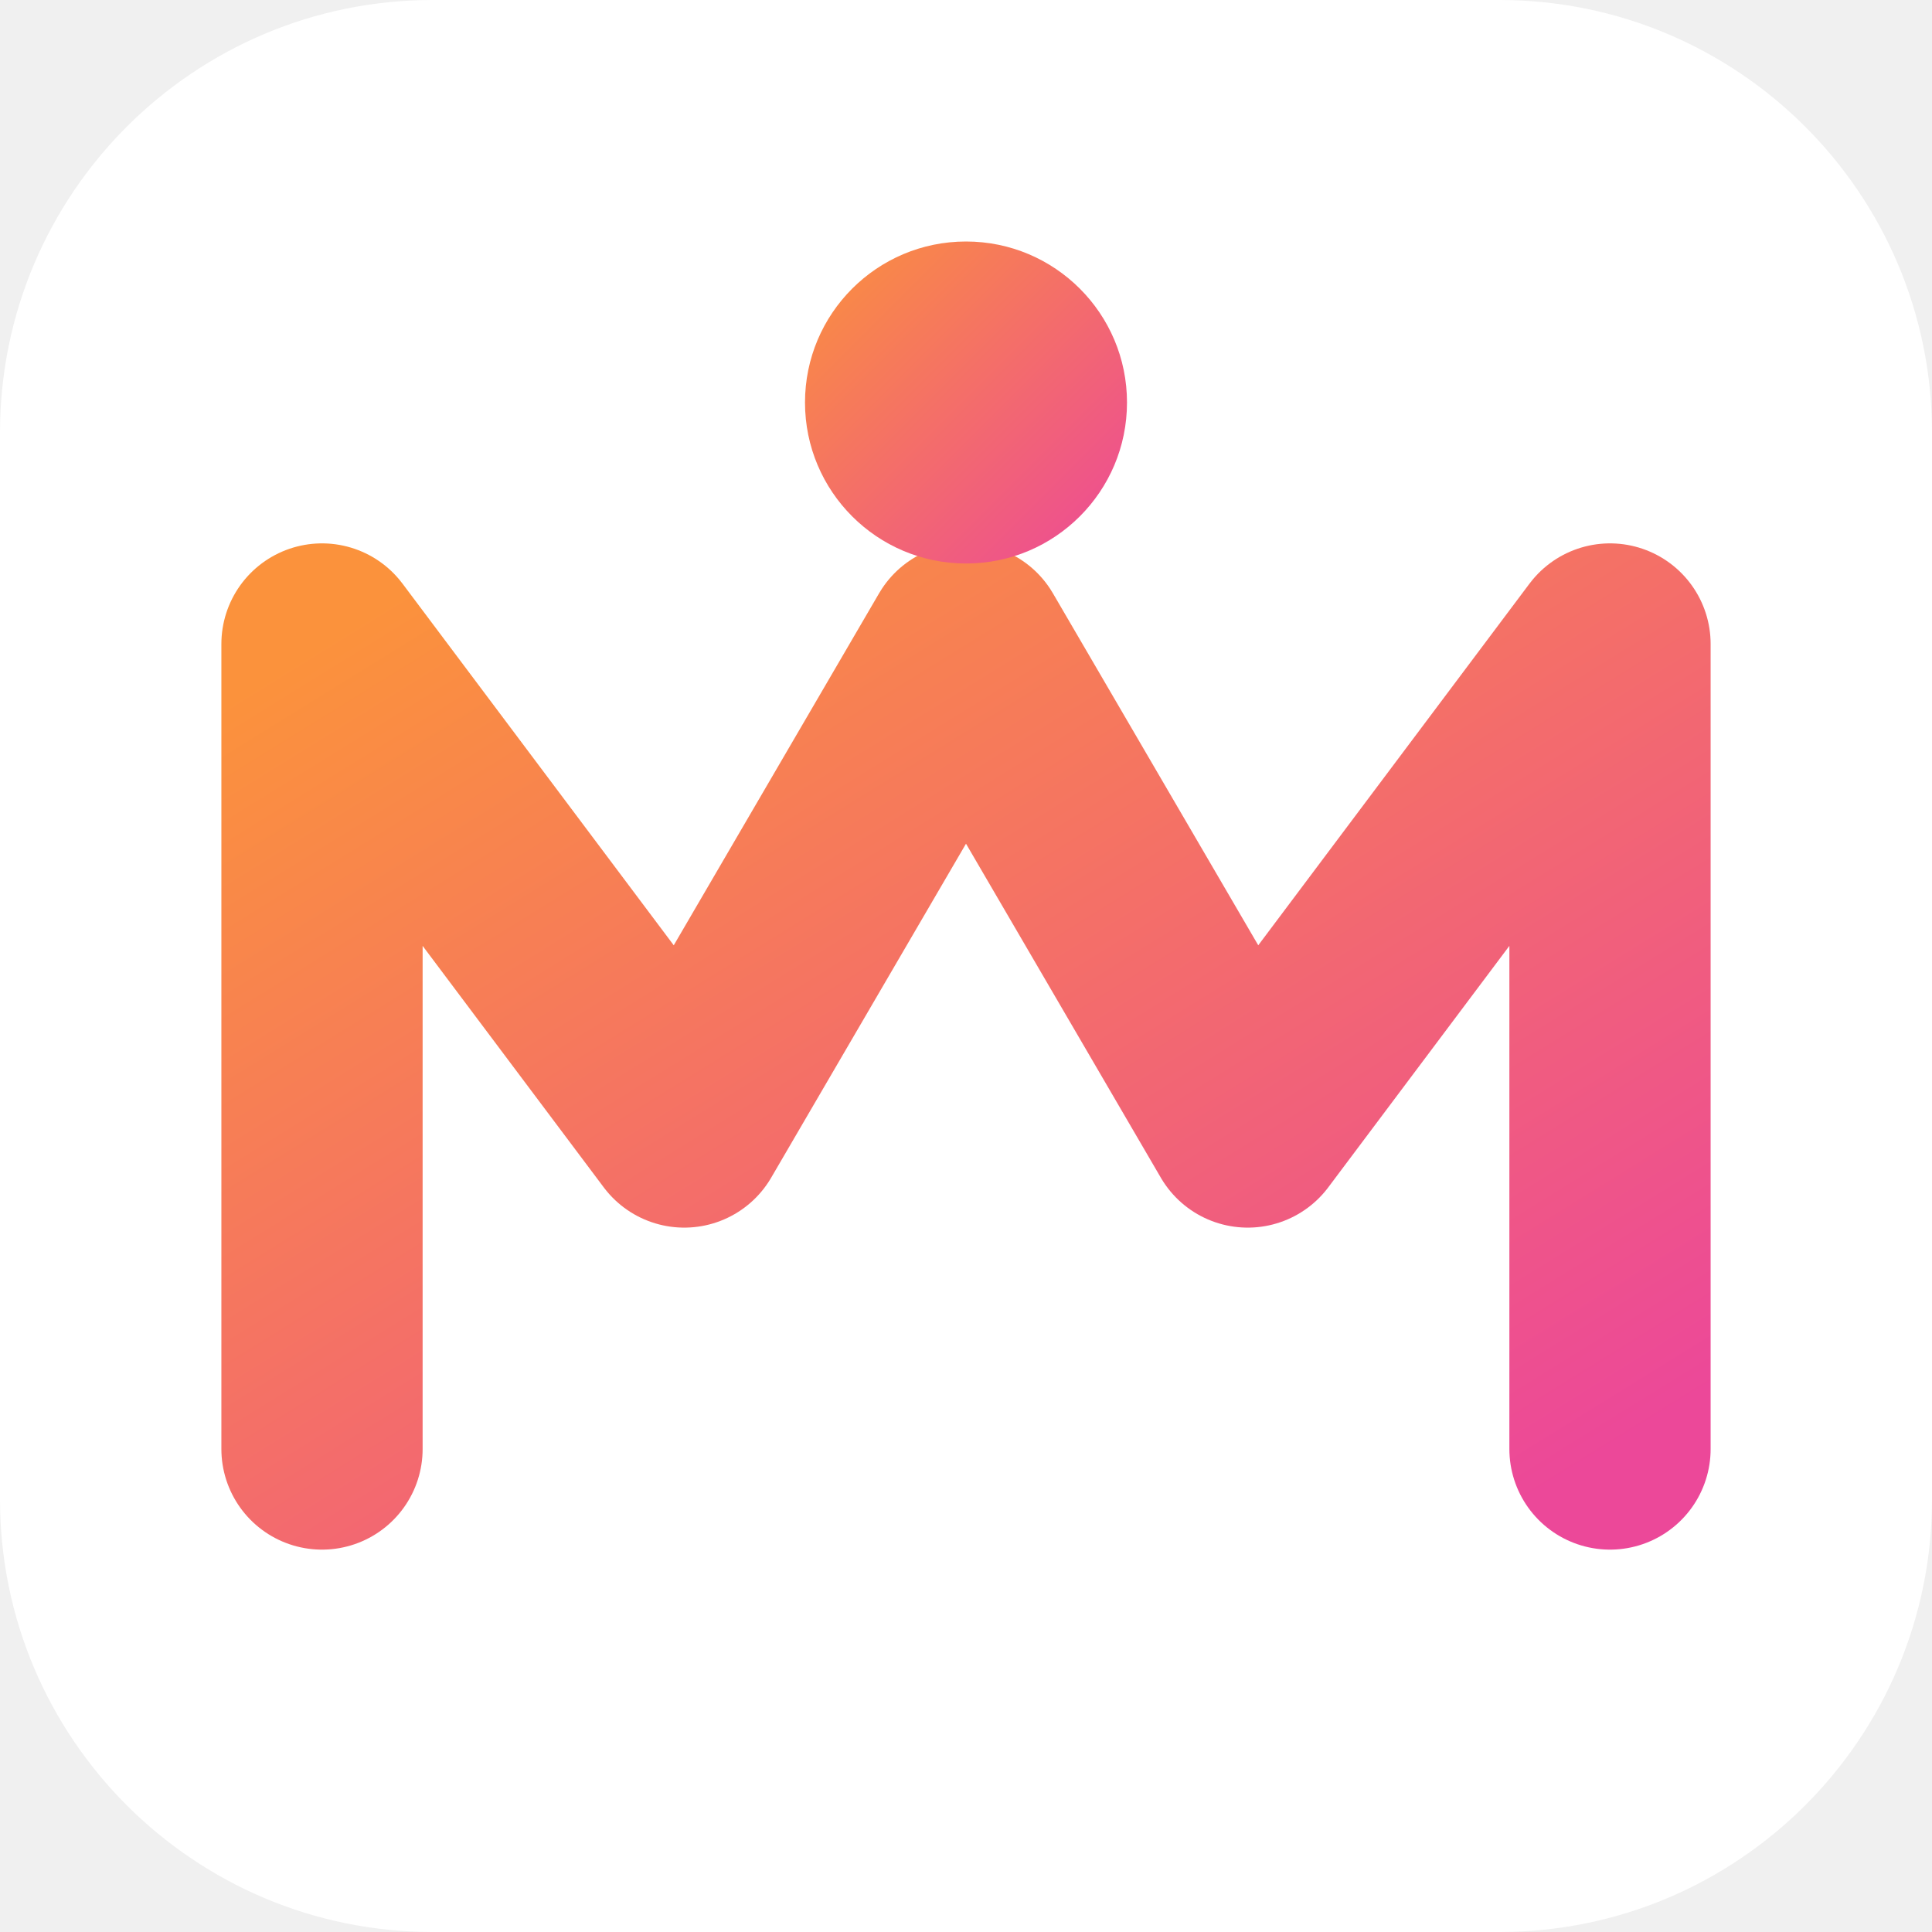
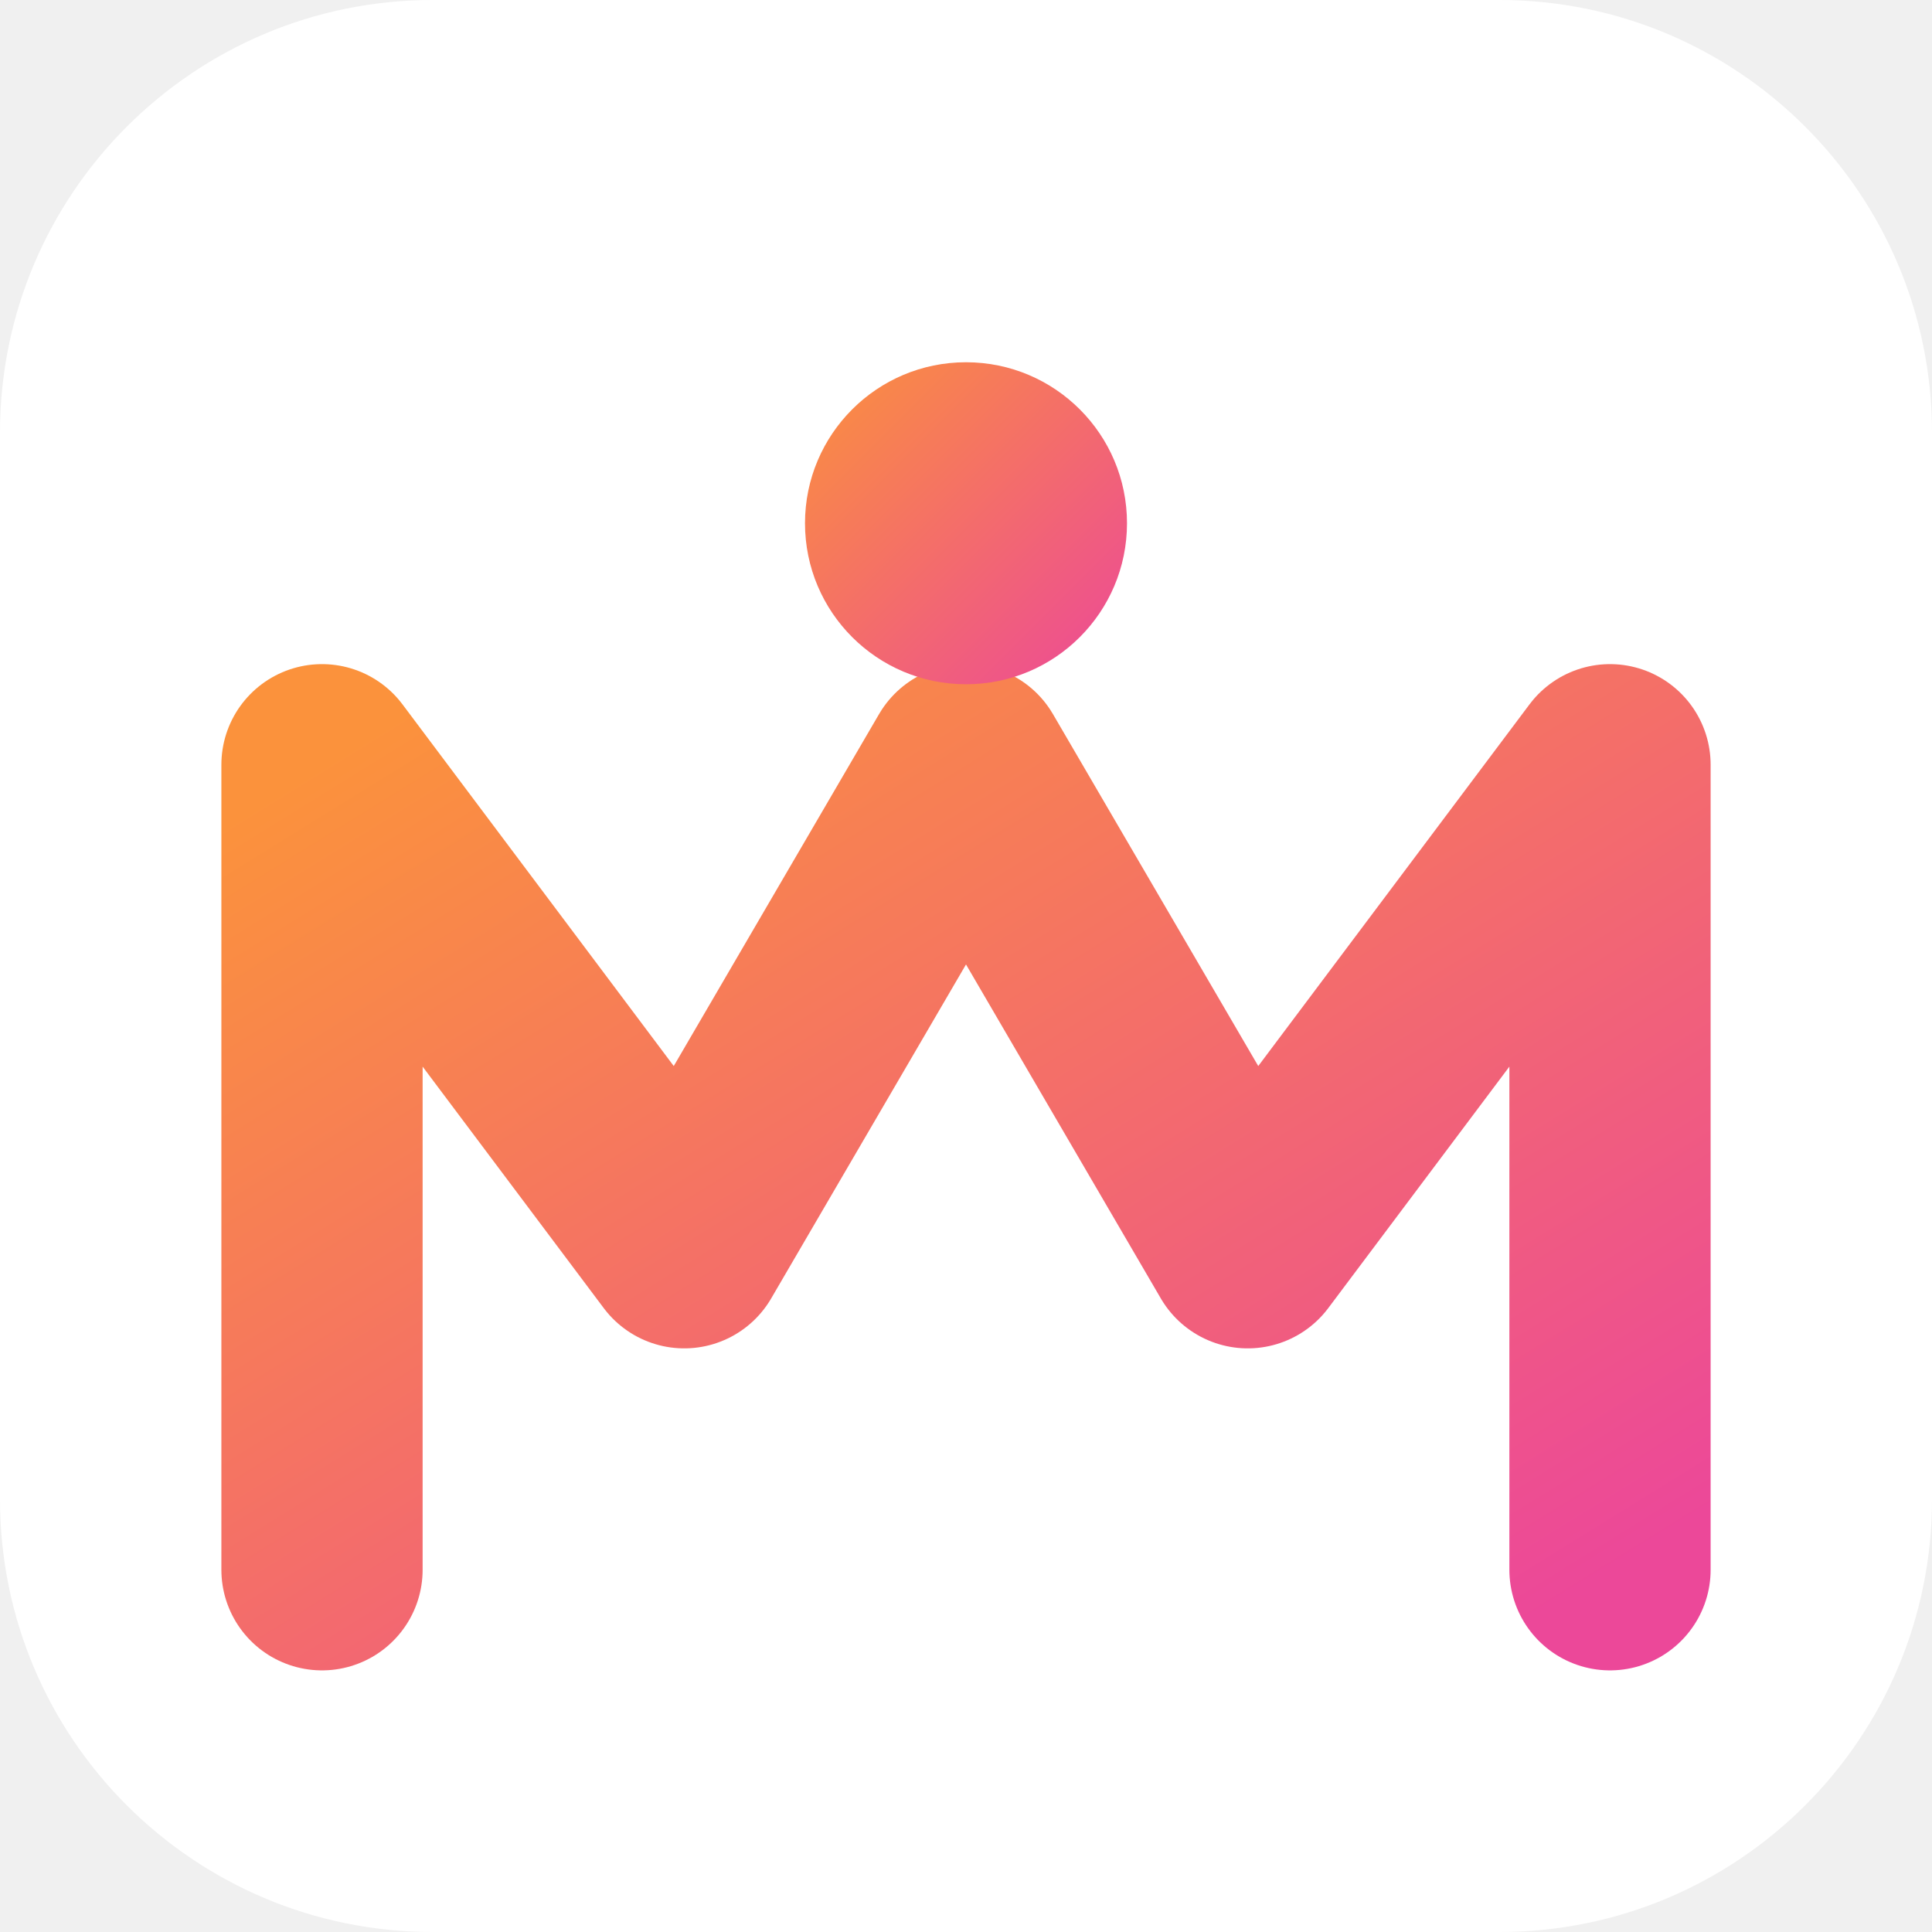
<svg xmlns="http://www.w3.org/2000/svg" width="192" height="192" viewBox="0 0 192 192" fill="none">
  <rect width="192" height="192" rx="43" fill="white" />
  <defs>
    <linearGradient id="iconGradient" x1="0%" y1="0%" x2="100%" y2="100%">
      <stop offset="0%" stop-color="#FB923C" />
      <stop offset="100%" stop-color="#EC4899" />
    </linearGradient>
  </defs>
-   <path d="M32 144V64L68 112L96 64L124 112L160 64V144" stroke="url(#iconGradient)" stroke-width="20" stroke-linecap="round" stroke-linejoin="round" fill="none" />
-   <circle cx="96" cy="40" r="16" fill="url(#iconGradient)" />
+   <path d="M32 156V76L68 124L96 76L124 124L160 76V156" stroke="url(#iconGradient)" stroke-width="20" stroke-linecap="round" stroke-linejoin="round" fill="none" />
+   <circle cx="96" cy="52" r="16" fill="url(#iconGradient)" />
</svg>
